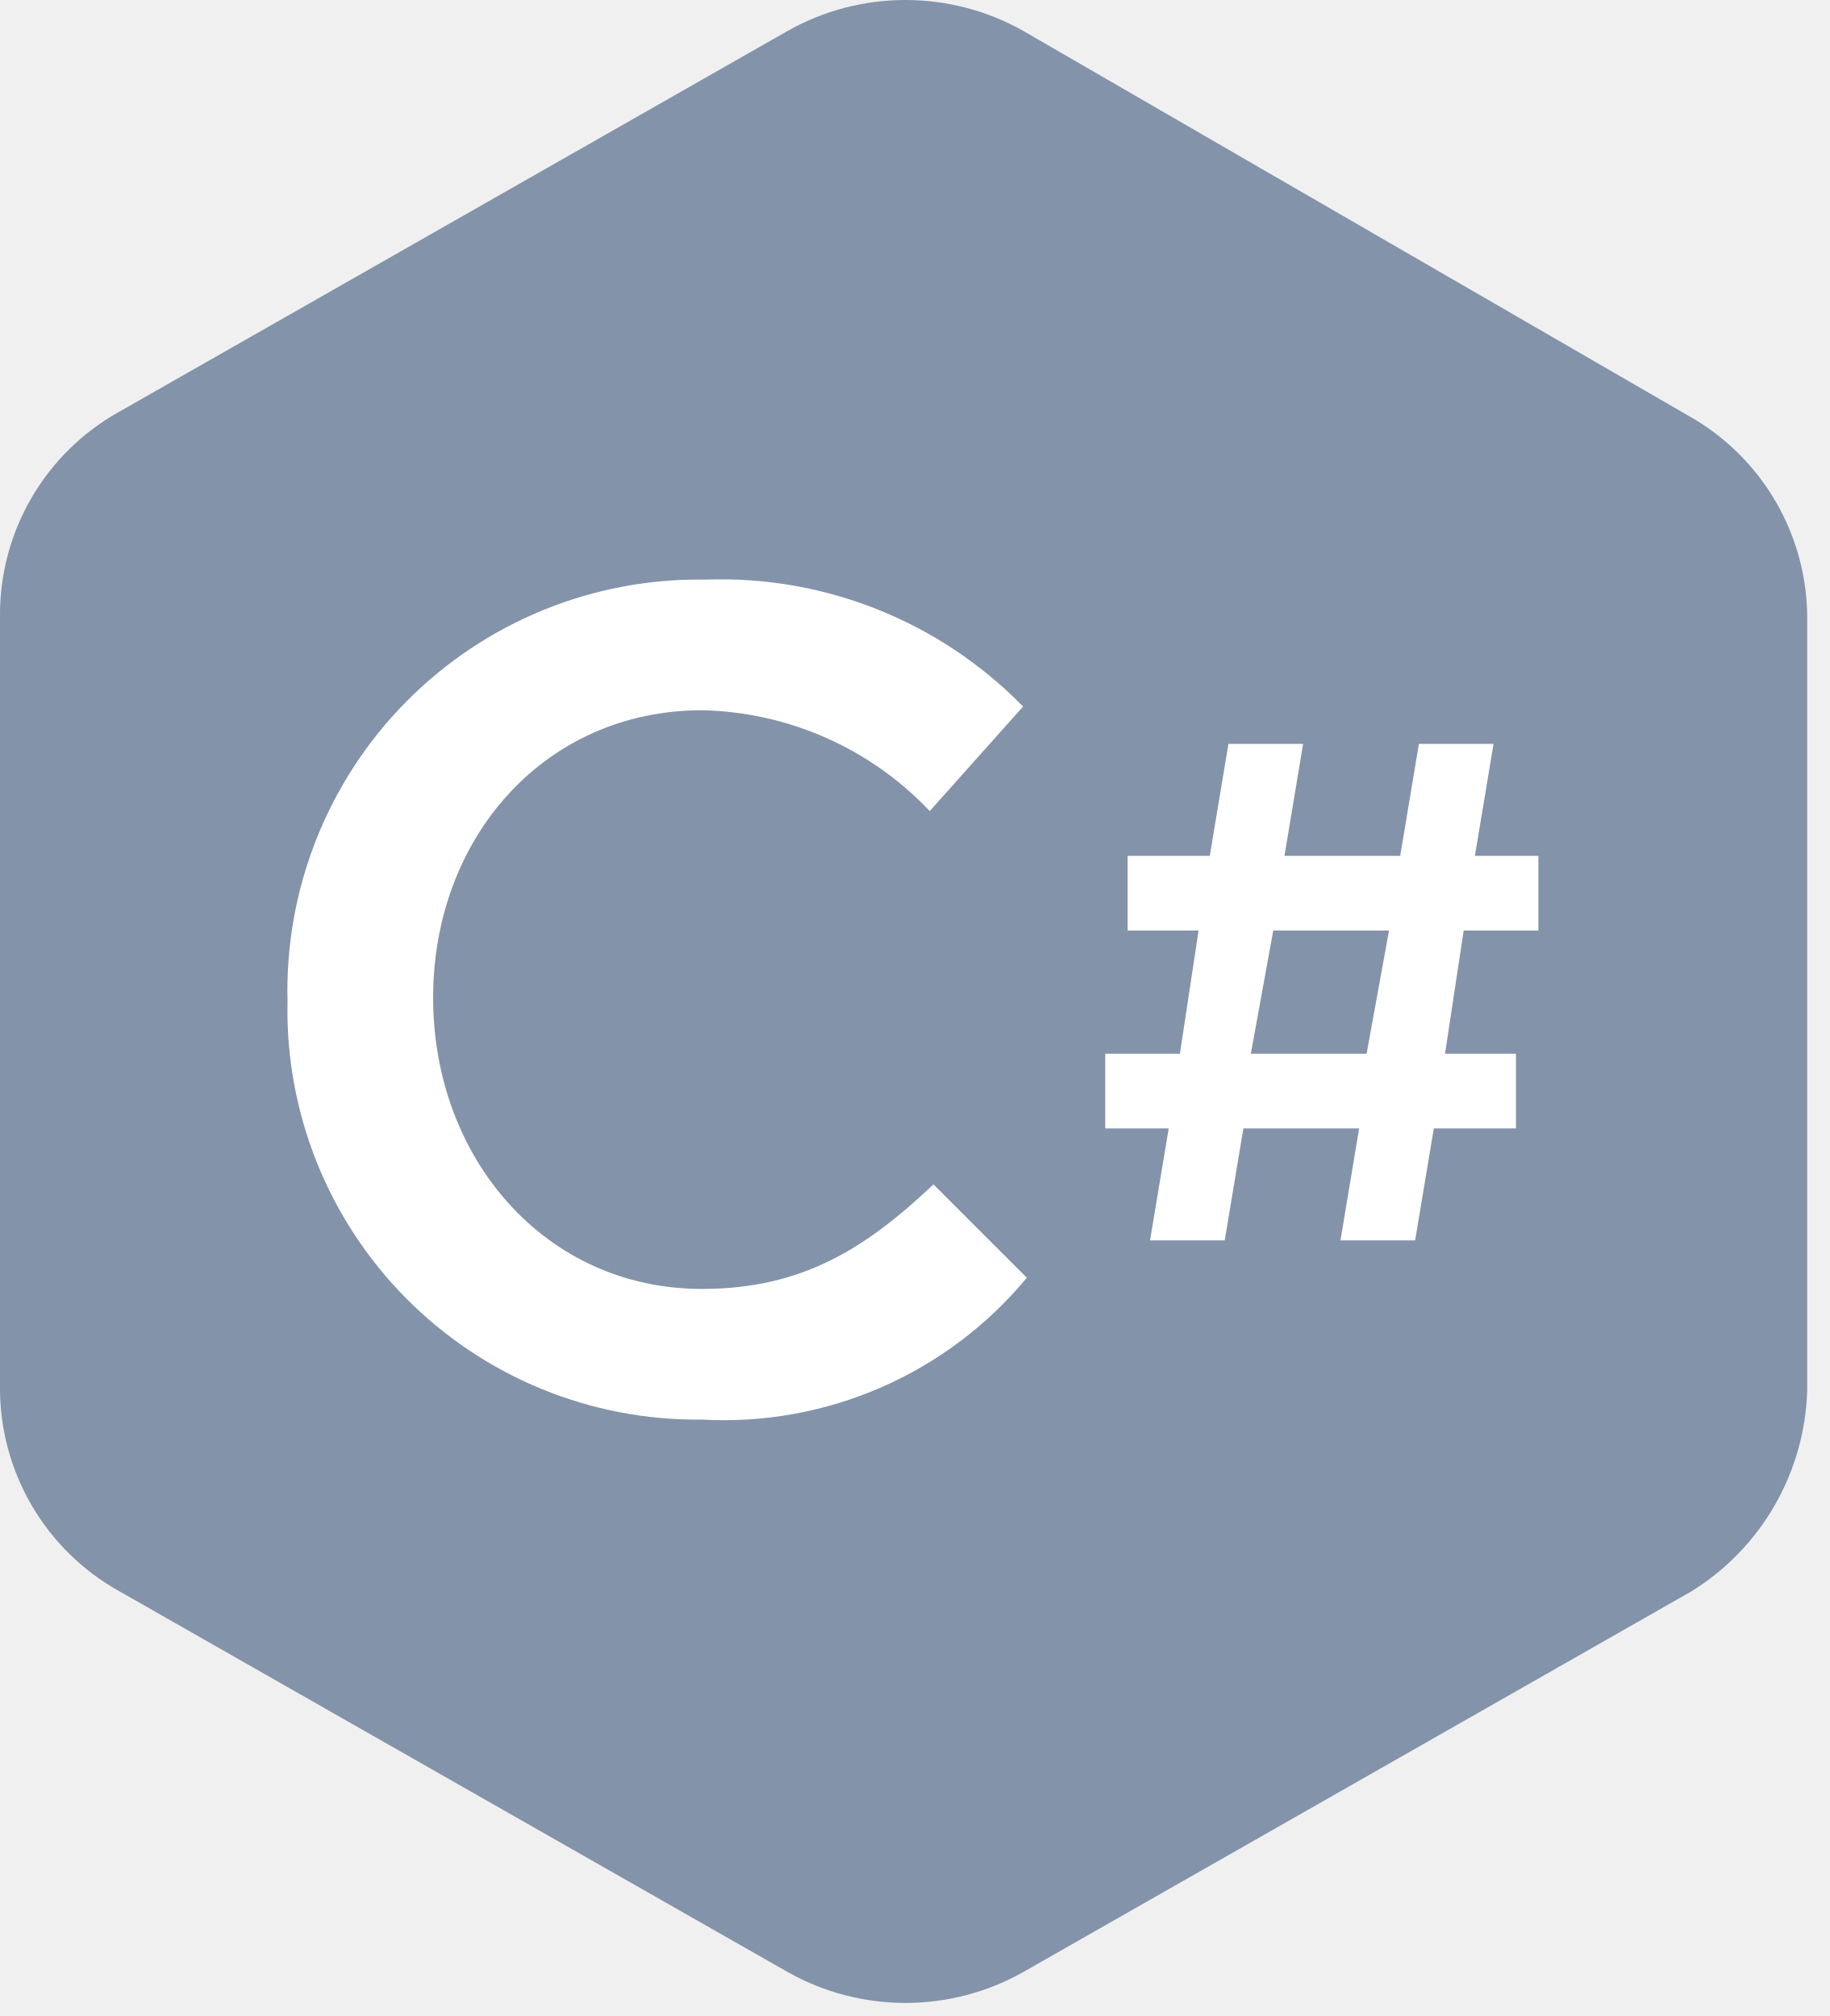
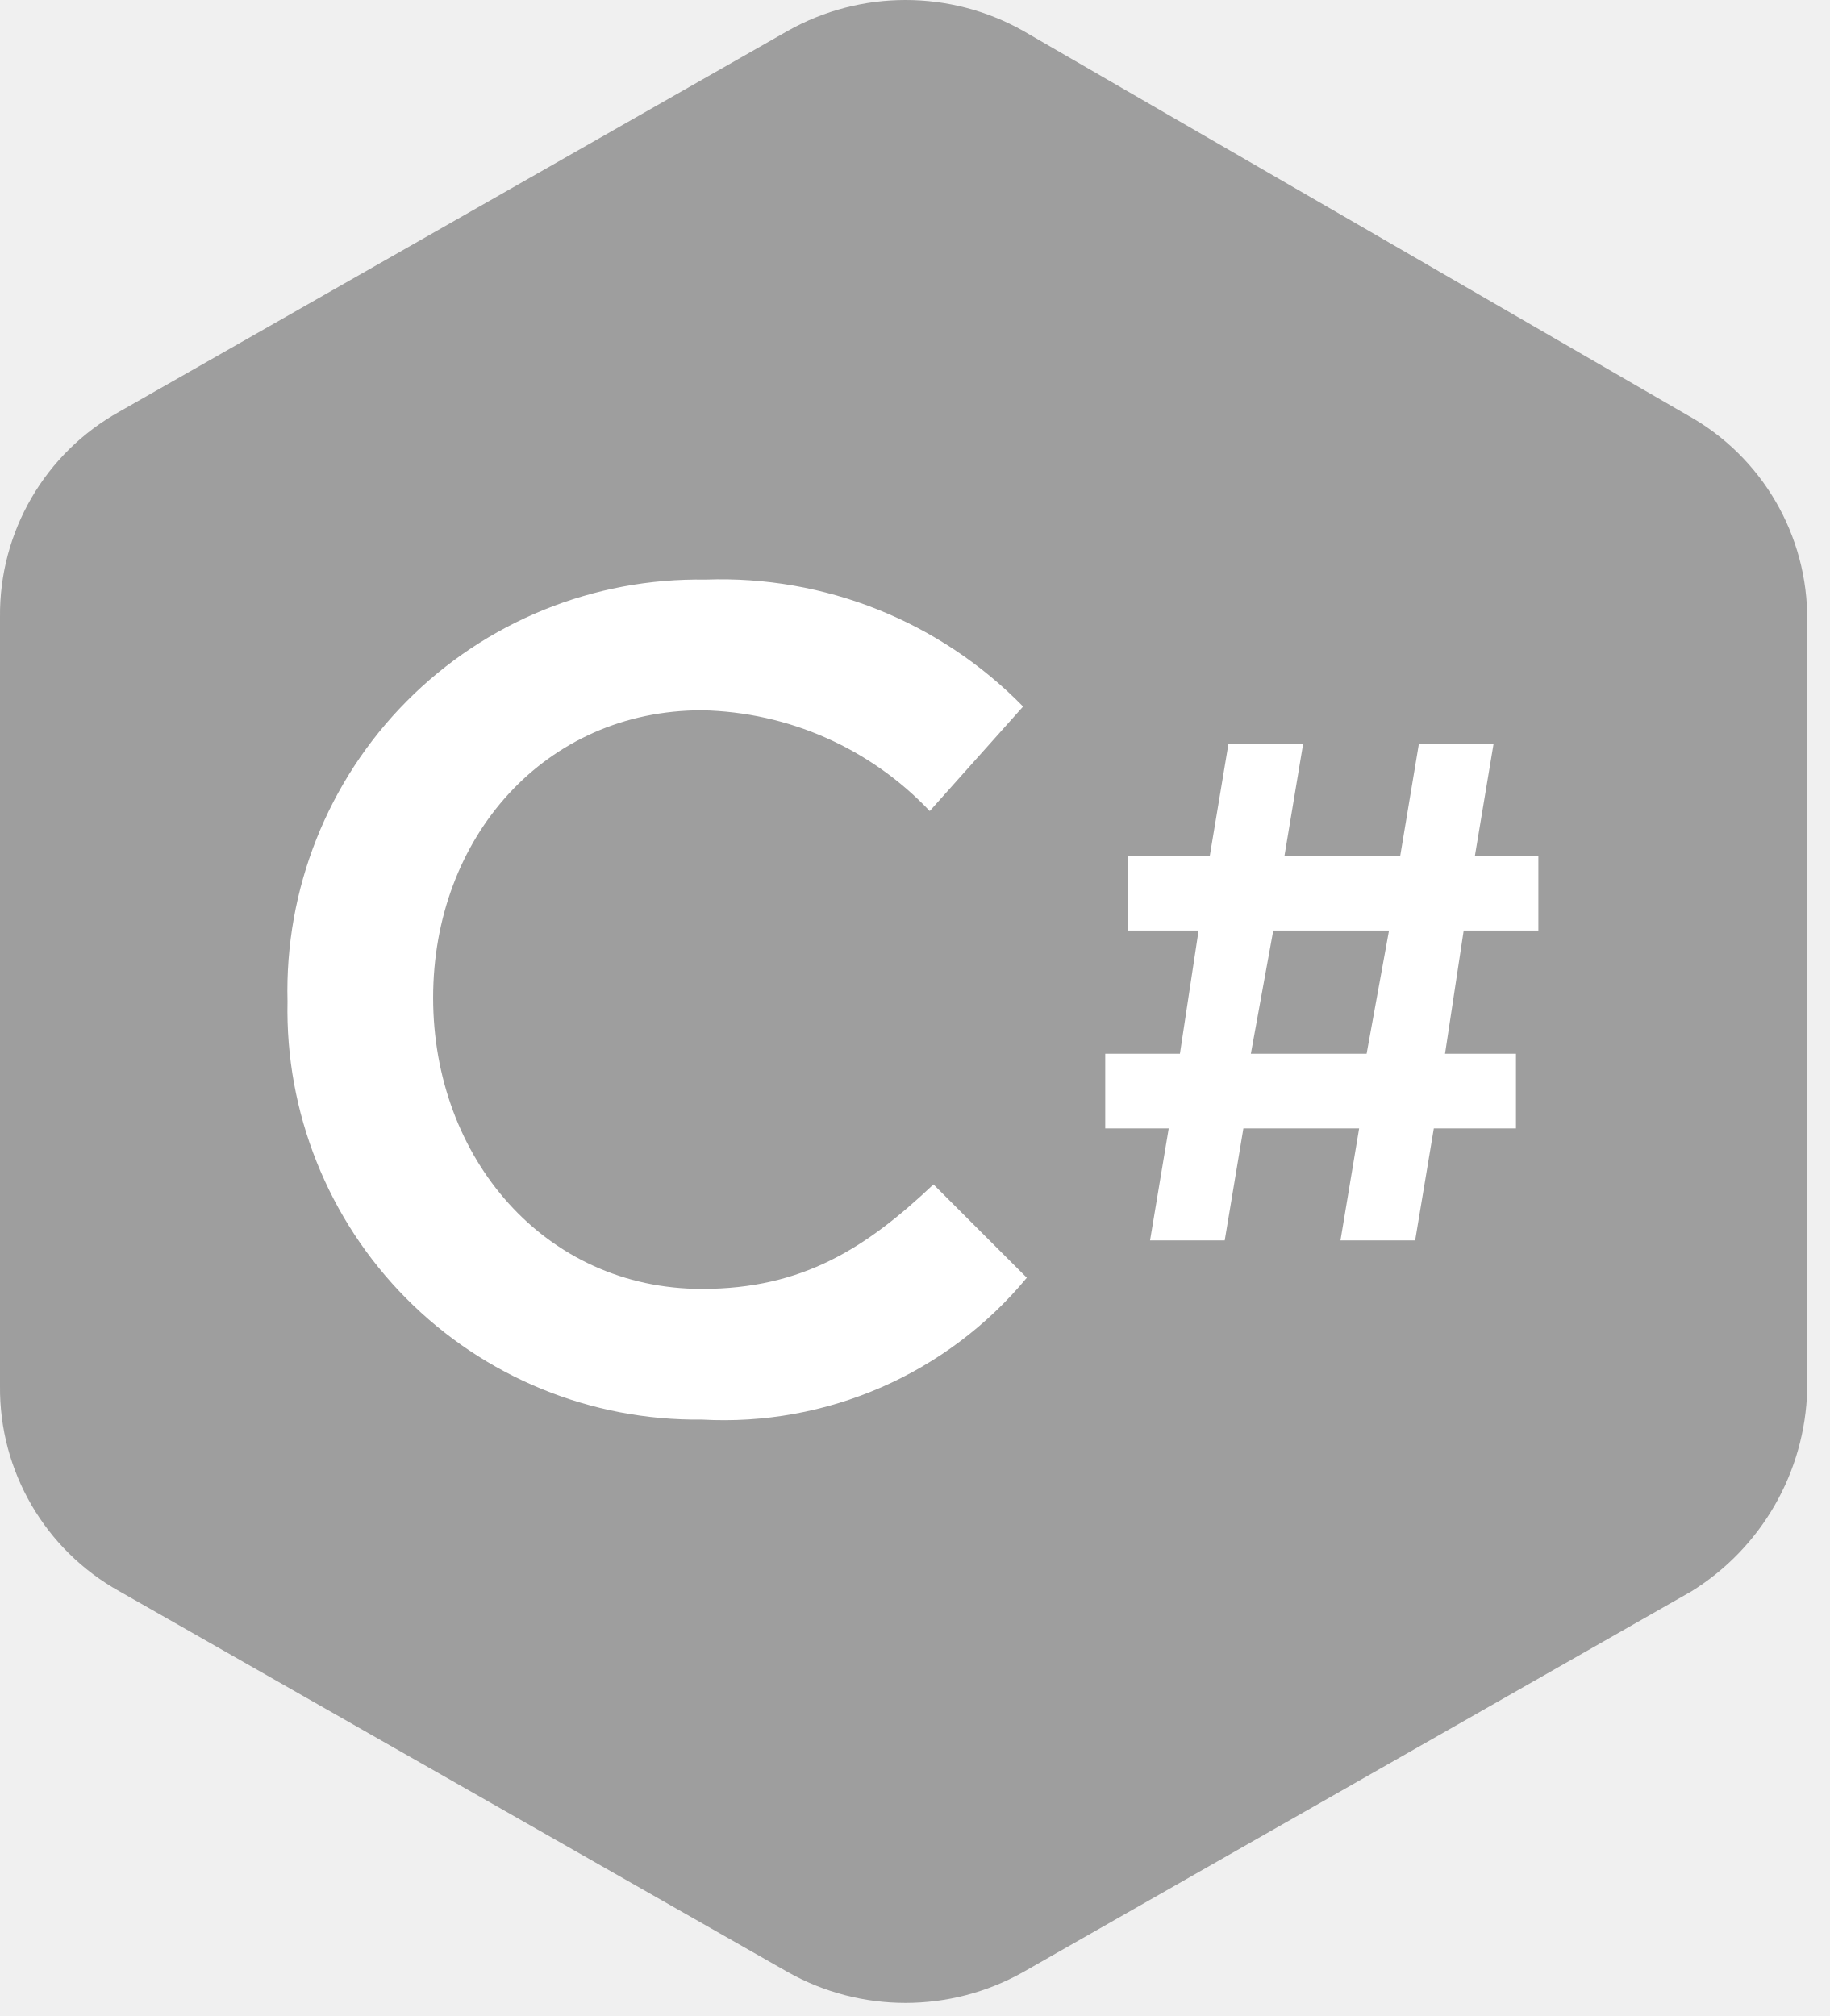
<svg xmlns="http://www.w3.org/2000/svg" width="49px" height="54px" viewBox="0 0 49 54" version="1.1">
  <g id="Pages" stroke="none" stroke-width="1" fill="none" fill-rule="evenodd">
    <g id="Home-page-01---Ruby-SDK-Hover" transform="translate(-1078, -975)" fill-rule="nonzero">
      <g id="c-sharp-gray-02" transform="translate(1078, 975)">
-         <path d="M45.3,42.625 L27.4,52.825 C25.444,53.925 23.056,53.925 21.1,52.825 L3.2,42.625 C1.206,41.517 -0.022,39.406 -0,37.125 L-0,16.525 C-0.022,14.244 1.206,12.133 3.2,11.025 L21.1,0.825 C23.056,-0.275 25.444,-0.275 27.4,0.825 L45.2,11.125 C47.194,12.233 48.422,14.344 48.4,16.625 L48.4,37.225 C48.342,39.432 47.177,41.462 45.3,42.625 L45.3,42.625 Z" id="Path" fill="#8393AA" />
+         <path d="M45.3,42.625 L27.4,52.825 C25.444,53.925 23.056,53.925 21.1,52.825 L3.2,42.625 C1.206,41.517 -0.022,39.406 -0,37.125 L-0,16.525 C-0.022,14.244 1.206,12.133 3.2,11.025 L21.1,0.825 C23.056,-0.275 25.444,-0.275 27.4,0.825 L45.2,11.125 C47.194,12.233 48.422,14.344 48.4,16.625 L48.4,37.225 C48.342,39.432 47.177,41.462 45.3,42.625 L45.3,42.625 Z" id="Path" fill="#9E9E9E" />
        <path d="M18.8,38.025 C15.828,38.06 12.969,36.888 10.877,34.777 C8.785,32.666 7.638,29.797 7.7,26.825 C7.623,23.822 8.775,20.918 10.889,18.785 C13.003,16.652 15.897,15.474 18.9,15.525 C22.086,15.41 25.172,16.645 27.4,18.925 L24.9,21.725 C23.31,20.044 21.113,19.072 18.8,19.025 C14.6,19.025 11.6,22.425 11.6,26.725 C11.6,31.025 14.6,34.525 18.8,34.525 C21.5,34.525 23.2,33.425 25,31.725 L27.5,34.225 C25.367,36.801 22.139,38.211 18.8,38.025 L18.8,38.025 Z M39.2,24.925 L38.7,28.225 L40.6,28.225 L40.6,30.225 L38.4,30.225 L37.9,33.225 L35.9,33.225 L36.4,30.225 L33.3,30.225 L32.8,33.225 L30.8,33.225 L31.3,30.225 L29.6,30.225 L29.6,28.225 L31.6,28.225 L32.1,24.925 L30.2,24.925 L30.2,22.925 L32.4,22.925 L32.9,19.925 L34.9,19.925 L34.4,22.925 L37.5,22.925 L38,19.925 L40,19.925 L39.5,22.925 L41.2,22.925 L41.2,24.925 L39.2,24.925 Z M34.1,24.925 L33.5,28.225 L36.6,28.225 L37.2,24.925 L34.1,24.925 Z" id="Shape" fill="#FFFFFF" />
      </g>
    </g>
  </g>
</svg>
